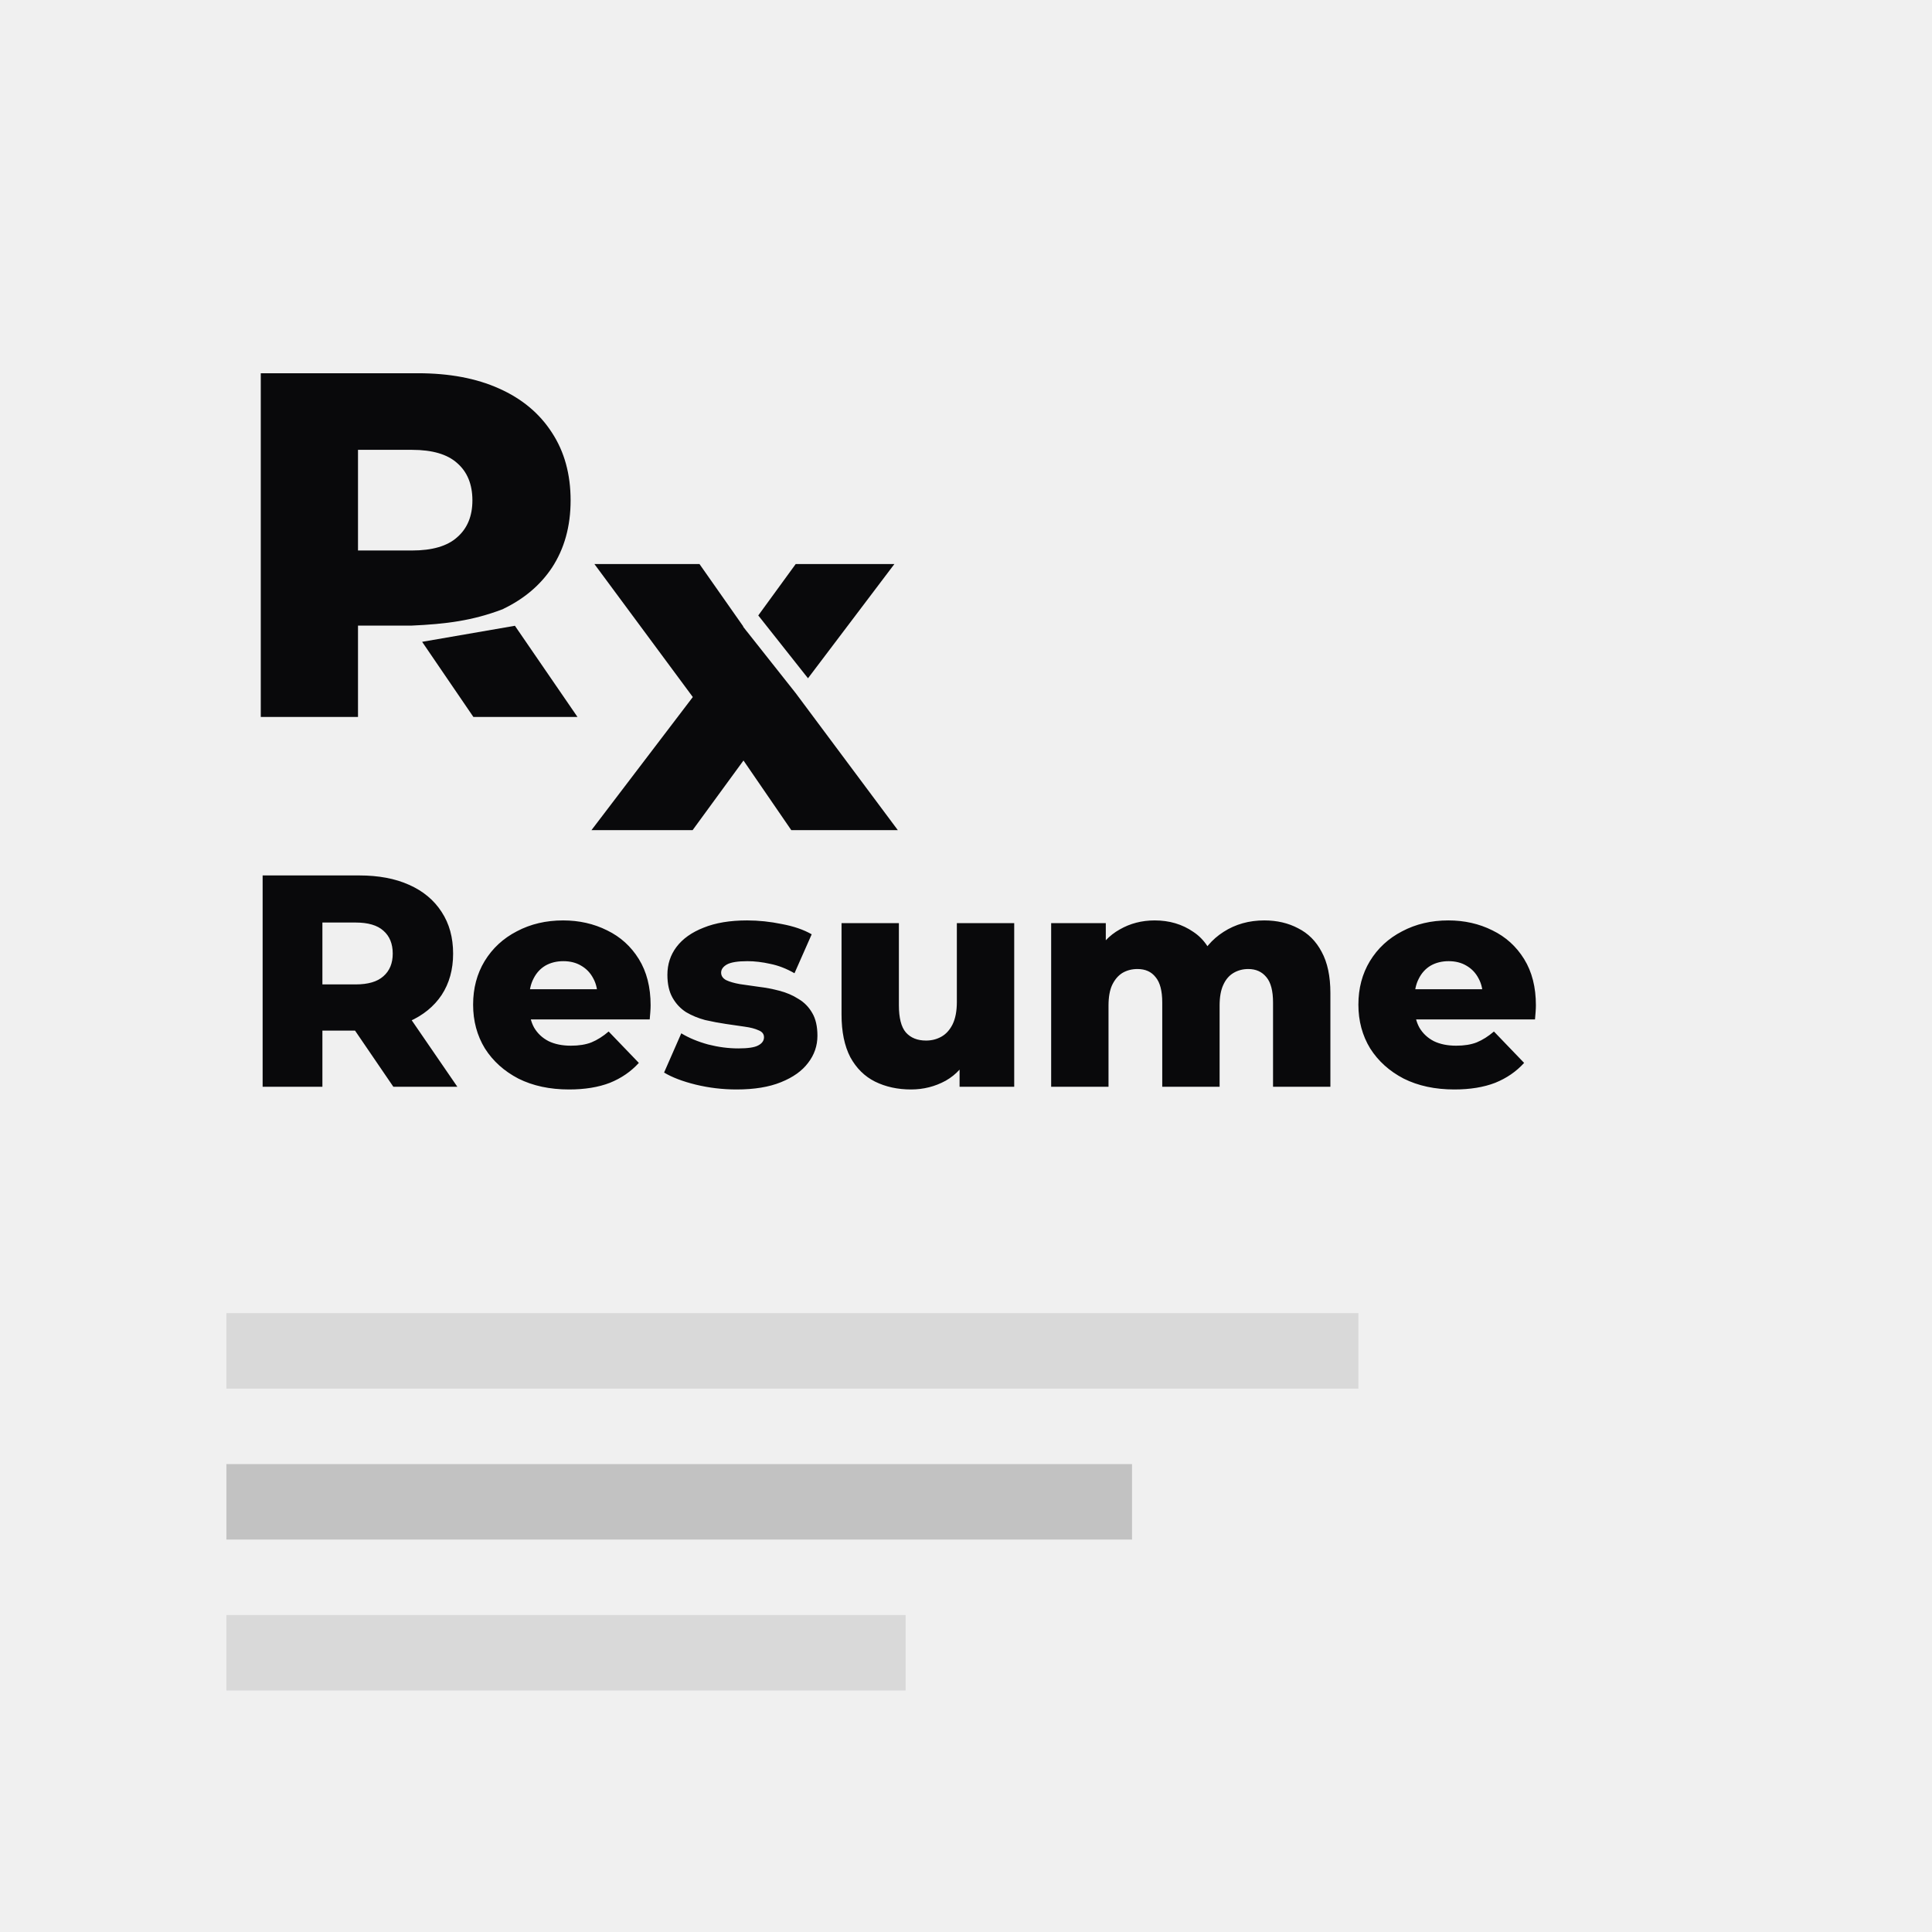
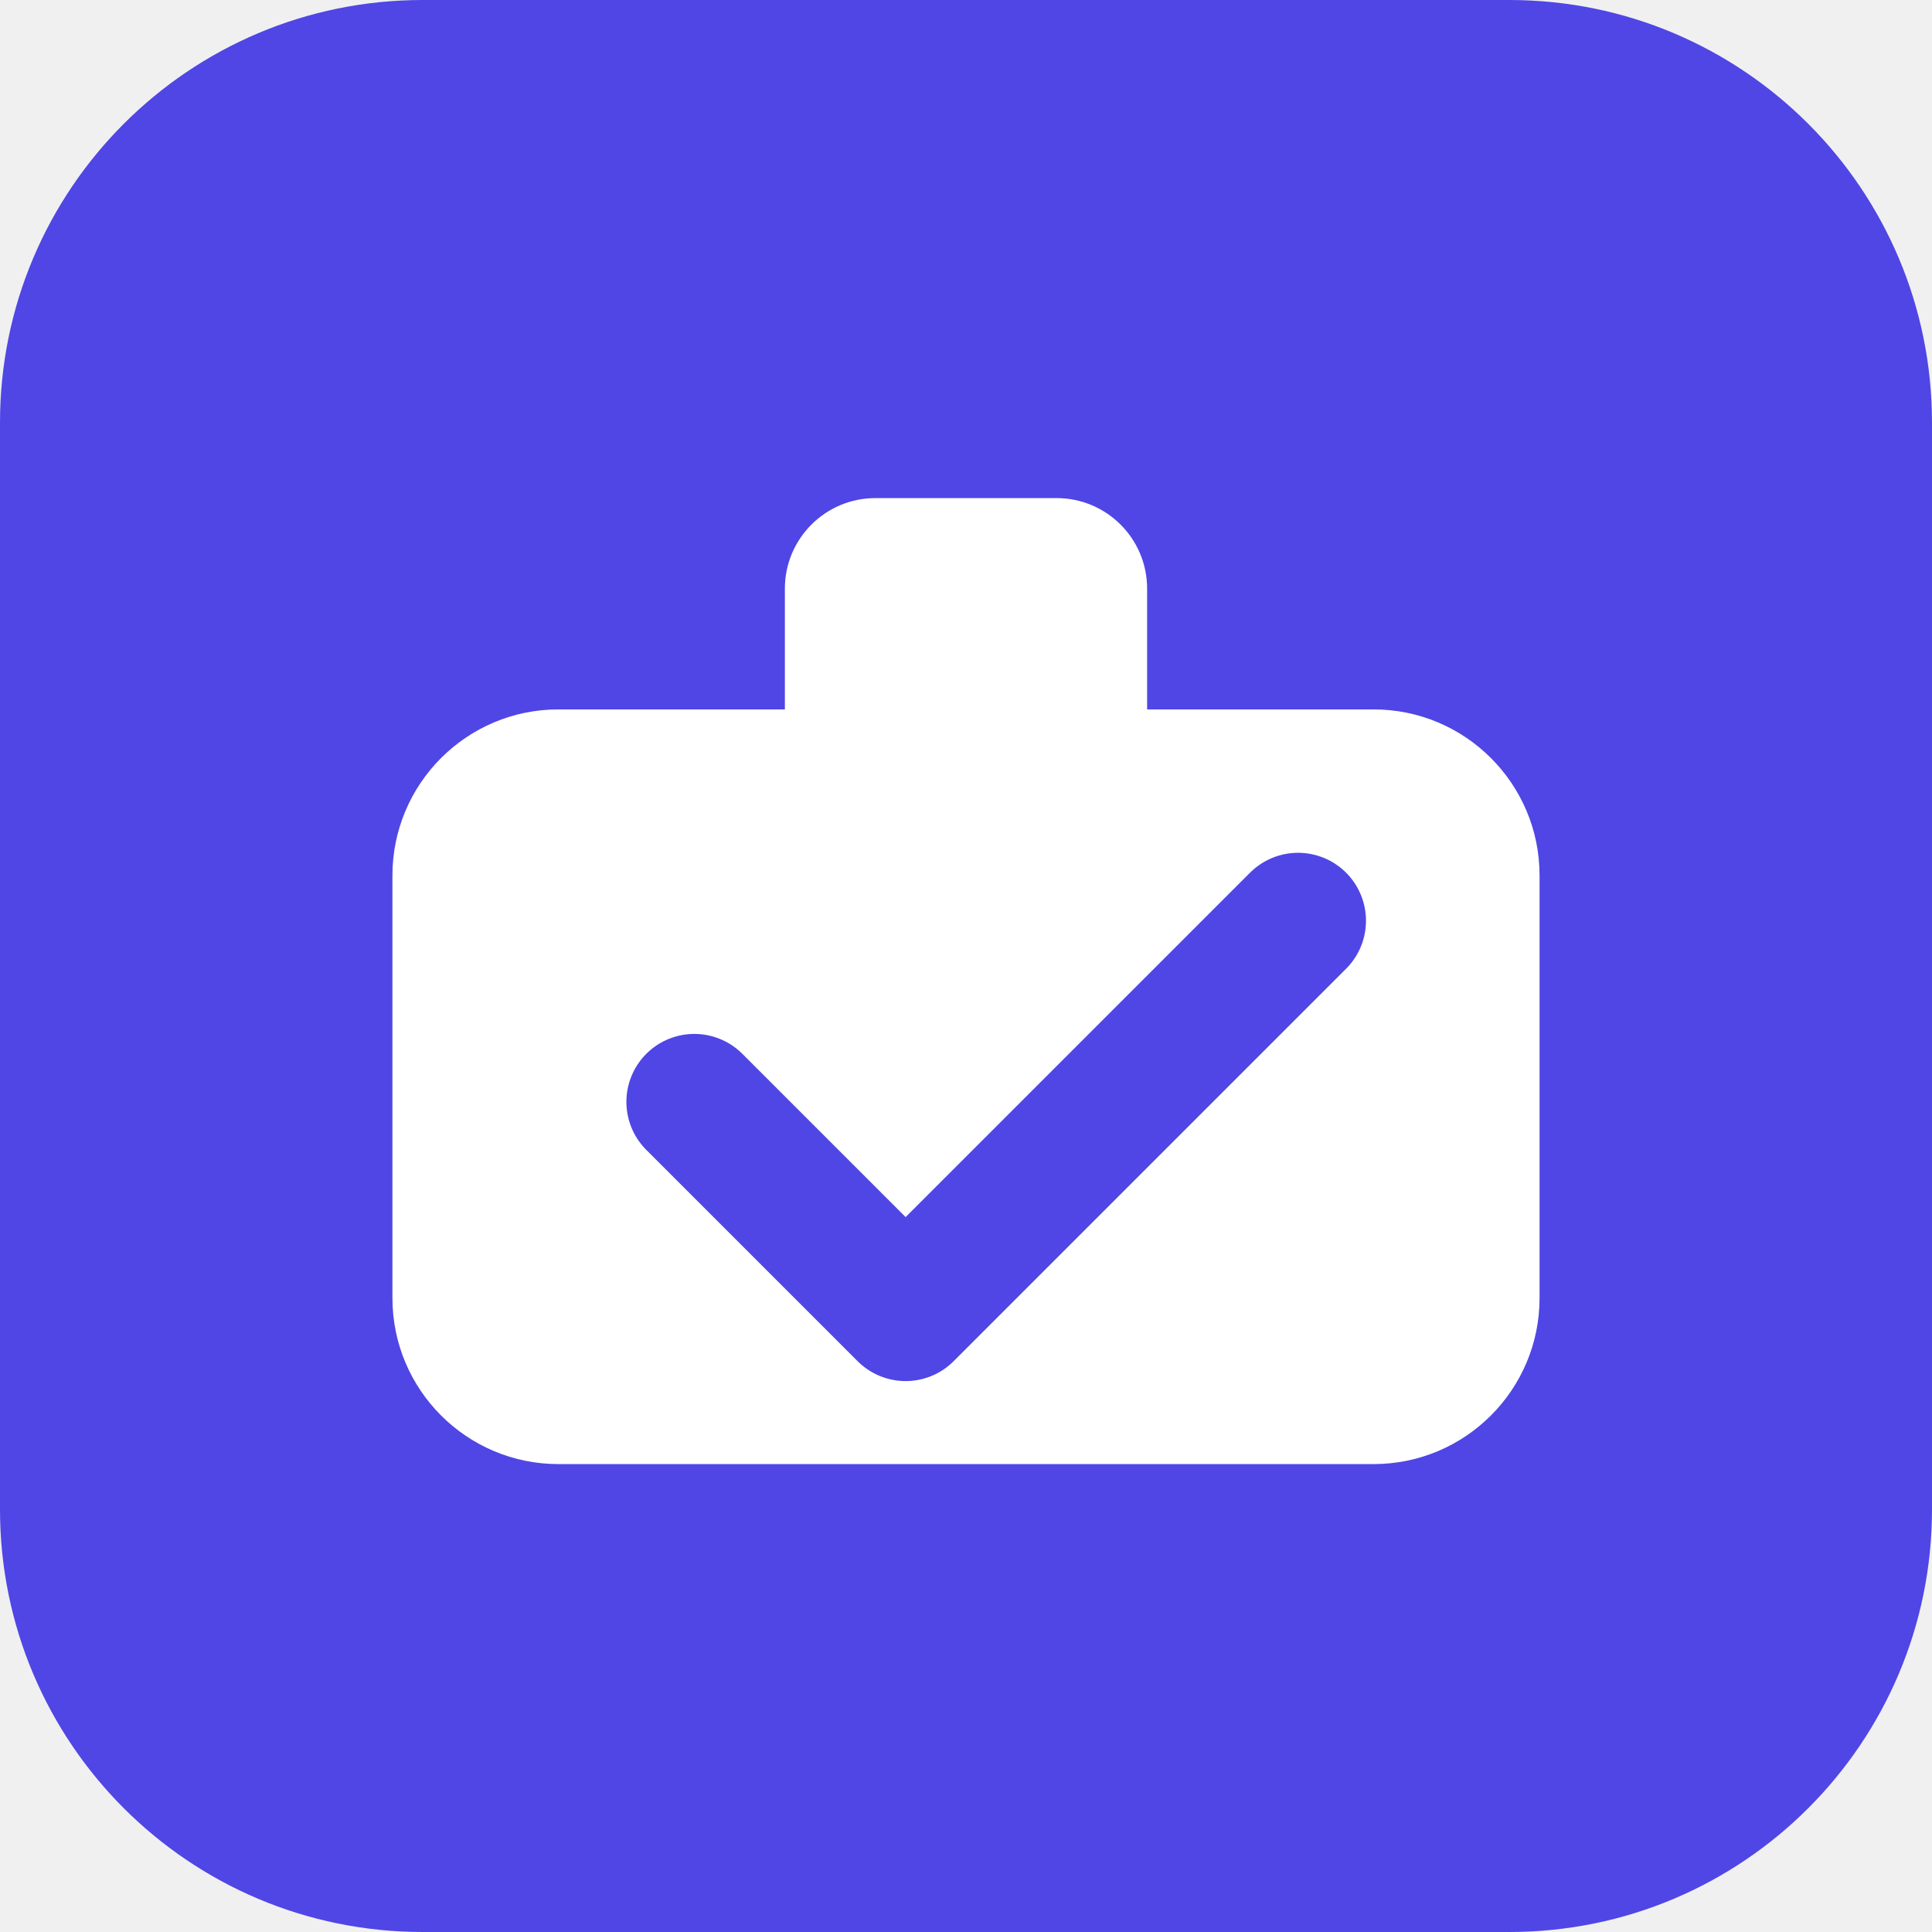
- <svg xmlns="http://www.w3.org/2000/svg" width="512" height="512" viewBox="0 0 512 512" fill="none">
-   <path fill-rule="evenodd" clip-rule="evenodd" d="M183.603 184.722L156.74 220H183.545L197.032 201.54L209.701 220H237.938L211.008 183.874L211.012 183.868L210.859 183.675L205.927 177.444L197.894 167.294L197.882 167.31L197.693 167.041L196.926 166.072L196.982 166.027L185.367 149.472H157.52L183.603 184.722ZM200.948 163.099L214.127 179.749L237.027 149.472H210.872L200.948 163.099Z" fill="#09090B" />
-   <path fill-rule="evenodd" clip-rule="evenodd" d="M69.109 98.912V190H94.874V165.797H108.938L108.938 165.797C108.943 165.797 108.948 165.797 108.953 165.797C118.377 165.381 125.285 164.448 133.094 161.494C133.195 161.455 133.296 161.417 133.397 161.378L133.382 161.356C138.893 158.705 143.19 155.066 146.273 150.442C149.569 145.41 151.218 139.468 151.218 132.615C151.218 125.675 149.569 119.689 146.273 114.658C142.976 109.539 138.292 105.636 132.219 102.946C126.234 100.257 119.077 98.912 110.749 98.912H69.109ZM136.456 165.836L111.867 170.09L125.453 190H153.039L136.456 165.836ZM94.874 145.888H109.187C114.566 145.888 118.556 144.716 121.159 142.374C123.848 140.032 125.193 136.779 125.193 132.615C125.193 128.364 123.848 125.068 121.159 122.725C118.556 120.383 114.566 119.212 109.187 119.212H94.874V145.888Z" fill="#09090B" />
-   <path d="M69.6 288V232H95.2C100.32 232 104.72 232.827 108.4 234.48C112.133 236.133 115.013 238.533 117.04 241.68C119.067 244.773 120.08 248.453 120.08 252.72C120.08 256.933 119.067 260.587 117.04 263.68C115.013 266.72 112.133 269.067 108.4 270.72C104.72 272.32 100.32 273.12 95.2 273.12H78.4L85.44 266.48V288H69.6ZM104.24 288L90.32 267.6H107.2L121.2 288H104.24ZM85.44 268.16L78.4 260.88H94.24C97.547 260.88 100 260.16 101.6 258.72C103.253 257.28 104.08 255.28 104.08 252.72C104.08 250.107 103.253 248.08 101.6 246.64C100 245.2 97.547 244.48 94.24 244.48H78.4L85.44 237.2V268.16ZM150.819 288.72C145.699 288.72 141.219 287.76 137.379 285.84C133.592 283.867 130.632 281.2 128.499 277.84C126.419 274.427 125.379 270.56 125.379 266.24C125.379 261.92 126.392 258.08 128.419 254.72C130.499 251.307 133.352 248.667 136.979 246.8C140.605 244.88 144.685 243.92 149.219 243.92C153.485 243.92 157.379 244.8 160.899 246.56C164.419 248.267 167.219 250.8 169.299 254.16C171.379 257.52 172.419 261.6 172.419 266.4C172.419 266.933 172.392 267.547 172.339 268.24C172.285 268.933 172.232 269.573 172.179 270.16H137.859V262.16H164.099L158.339 264.4C158.392 262.427 158.019 260.72 157.219 259.28C156.472 257.84 155.405 256.72 154.019 255.92C152.685 255.12 151.112 254.72 149.299 254.72C147.485 254.72 145.885 255.12 144.499 255.92C143.165 256.72 142.125 257.867 141.379 259.36C140.632 260.8 140.259 262.507 140.259 264.48V266.8C140.259 268.933 140.685 270.773 141.539 272.32C142.445 273.867 143.725 275.067 145.379 275.92C147.032 276.72 149.005 277.12 151.299 277.12C153.432 277.12 155.245 276.827 156.739 276.24C158.285 275.6 159.805 274.64 161.299 273.36L169.299 281.68C167.219 283.973 164.659 285.733 161.619 286.96C158.579 288.133 154.979 288.72 150.819 288.72ZM195.187 288.72C191.507 288.72 187.907 288.293 184.387 287.44C180.92 286.587 178.12 285.52 175.987 284.24L180.547 273.84C182.574 275.067 184.947 276.053 187.667 276.8C190.387 277.493 193.054 277.84 195.667 277.84C198.227 277.84 199.987 277.573 200.947 277.04C201.96 276.507 202.467 275.787 202.467 274.88C202.467 274.027 201.987 273.413 201.027 273.04C200.12 272.613 198.894 272.293 197.347 272.08C195.854 271.867 194.2 271.627 192.387 271.36C190.574 271.093 188.734 270.747 186.867 270.32C185.054 269.84 183.374 269.147 181.827 268.24C180.334 267.28 179.134 266 178.227 264.4C177.32 262.8 176.867 260.773 176.867 258.32C176.867 255.547 177.667 253.093 179.267 250.96C180.92 248.773 183.32 247.067 186.467 245.84C189.614 244.56 193.454 243.92 197.987 243.92C201.027 243.92 204.094 244.24 207.187 244.88C210.334 245.467 212.974 246.373 215.107 247.6L210.547 257.92C208.414 256.693 206.28 255.867 204.147 255.44C202.014 254.96 199.987 254.72 198.067 254.72C195.507 254.72 193.694 255.013 192.627 255.6C191.614 256.187 191.107 256.907 191.107 257.76C191.107 258.613 191.56 259.28 192.467 259.76C193.374 260.187 194.574 260.533 196.067 260.8C197.614 261.013 199.294 261.253 201.107 261.52C202.92 261.733 204.734 262.08 206.547 262.56C208.414 263.04 210.094 263.76 211.587 264.72C213.134 265.627 214.36 266.88 215.267 268.48C216.174 270.027 216.627 272.027 216.627 274.48C216.627 277.147 215.8 279.547 214.147 281.68C212.547 283.813 210.147 285.52 206.947 286.8C203.8 288.08 199.88 288.72 195.187 288.72ZM241.417 288.72C237.897 288.72 234.724 288.027 231.897 286.64C229.124 285.253 226.937 283.093 225.337 280.16C223.79 277.173 223.017 273.413 223.017 268.88V244.64H238.217V266.4C238.217 269.76 238.83 272.16 240.057 273.6C241.337 275.04 243.124 275.76 245.417 275.76C246.91 275.76 248.27 275.413 249.497 274.72C250.724 274.027 251.71 272.933 252.457 271.44C253.204 269.893 253.577 267.92 253.577 265.52V244.64H268.777V288H254.297V275.76L257.097 279.2C255.604 282.4 253.444 284.8 250.617 286.4C247.79 287.947 244.724 288.72 241.417 288.72ZM335.048 243.92C338.408 243.92 341.394 244.613 344.008 246C346.674 247.333 348.754 249.413 350.248 252.24C351.794 255.067 352.568 258.72 352.568 263.2V288H337.368V265.68C337.368 262.587 336.781 260.347 335.608 258.96C334.434 257.52 332.834 256.8 330.808 256.8C329.368 256.8 328.061 257.147 326.888 257.84C325.714 258.533 324.808 259.6 324.168 261.04C323.528 262.427 323.208 264.24 323.208 266.48V288H308.008V265.68C308.008 262.587 307.421 260.347 306.248 258.96C305.128 257.52 303.528 256.8 301.448 256.8C299.954 256.8 298.621 257.147 297.448 257.84C296.328 258.533 295.421 259.6 294.728 261.04C294.088 262.427 293.768 264.24 293.768 266.48V288H278.568V244.64H293.048V256.72L290.168 253.28C291.768 250.187 293.954 247.867 296.728 246.32C299.501 244.72 302.594 243.92 306.008 243.92C309.901 243.92 313.314 244.933 316.248 246.96C319.234 248.933 321.234 252.027 322.248 256.24L317.288 255.2C318.834 251.68 321.154 248.933 324.248 246.96C327.394 244.933 330.994 243.92 335.048 243.92ZM385.428 288.72C380.308 288.72 375.828 287.76 371.988 285.84C368.201 283.867 365.241 281.2 363.108 277.84C361.028 274.427 359.988 270.56 359.988 266.24C359.988 261.92 361.001 258.08 363.028 254.72C365.108 251.307 367.961 248.667 371.588 246.8C375.215 244.88 379.295 243.92 383.828 243.92C388.095 243.92 391.988 244.8 395.508 246.56C399.028 248.267 401.828 250.8 403.908 254.16C405.988 257.52 407.028 261.6 407.028 266.4C407.028 266.933 407.001 267.547 406.948 268.24C406.895 268.933 406.841 269.573 406.788 270.16H372.468V262.16H398.708L392.948 264.4C393.001 262.427 392.628 260.72 391.828 259.28C391.081 257.84 390.015 256.72 388.628 255.92C387.295 255.12 385.721 254.72 383.908 254.72C382.095 254.72 380.495 255.12 379.108 255.92C377.775 256.72 376.735 257.867 375.988 259.36C375.241 260.8 374.868 262.507 374.868 264.48V266.8C374.868 268.933 375.295 270.773 376.148 272.32C377.055 273.867 378.335 275.067 379.988 275.92C381.641 276.72 383.615 277.12 385.908 277.12C388.041 277.12 389.855 276.827 391.348 276.24C392.895 275.6 394.415 274.64 395.908 273.36L403.908 281.68C401.828 283.973 399.268 285.733 396.228 286.96C393.188 288.133 389.588 288.72 385.428 288.72Z" fill="#09090B" />
-   <line opacity="0.1" x1="60" y1="358" x2="360" y2="358" stroke="#09090B" stroke-width="20" stroke-miterlimit="16" />
-   <line opacity="0.2" x1="60" y1="398" x2="300" y2="398" stroke="#09090B" stroke-width="20" stroke-miterlimit="16" />
-   <line opacity="0.1" x1="60" y1="438" x2="240" y2="438" stroke="#09090B" stroke-width="20" stroke-miterlimit="16" />
+ <svg xmlns="http://www.w3.org/2000/svg" width="256" height="256" viewBox="0 0 256 256" fill="none">
+   <rect width="256" height="256" rx="56" fill="#4F46E5" />
+   <rect x="104" y="66" width="48" height="46" rx="12" fill="#FFFFFF" />
+   <rect x="52" y="94" width="152" height="100" rx="22" fill="#FFFFFF" />
+   <path d="M 92 146 l 28 28 l 52 -52" fill="none" stroke="#4F46E5" stroke-width="18" stroke-linecap="round" stroke-linejoin="round" />
</svg>
